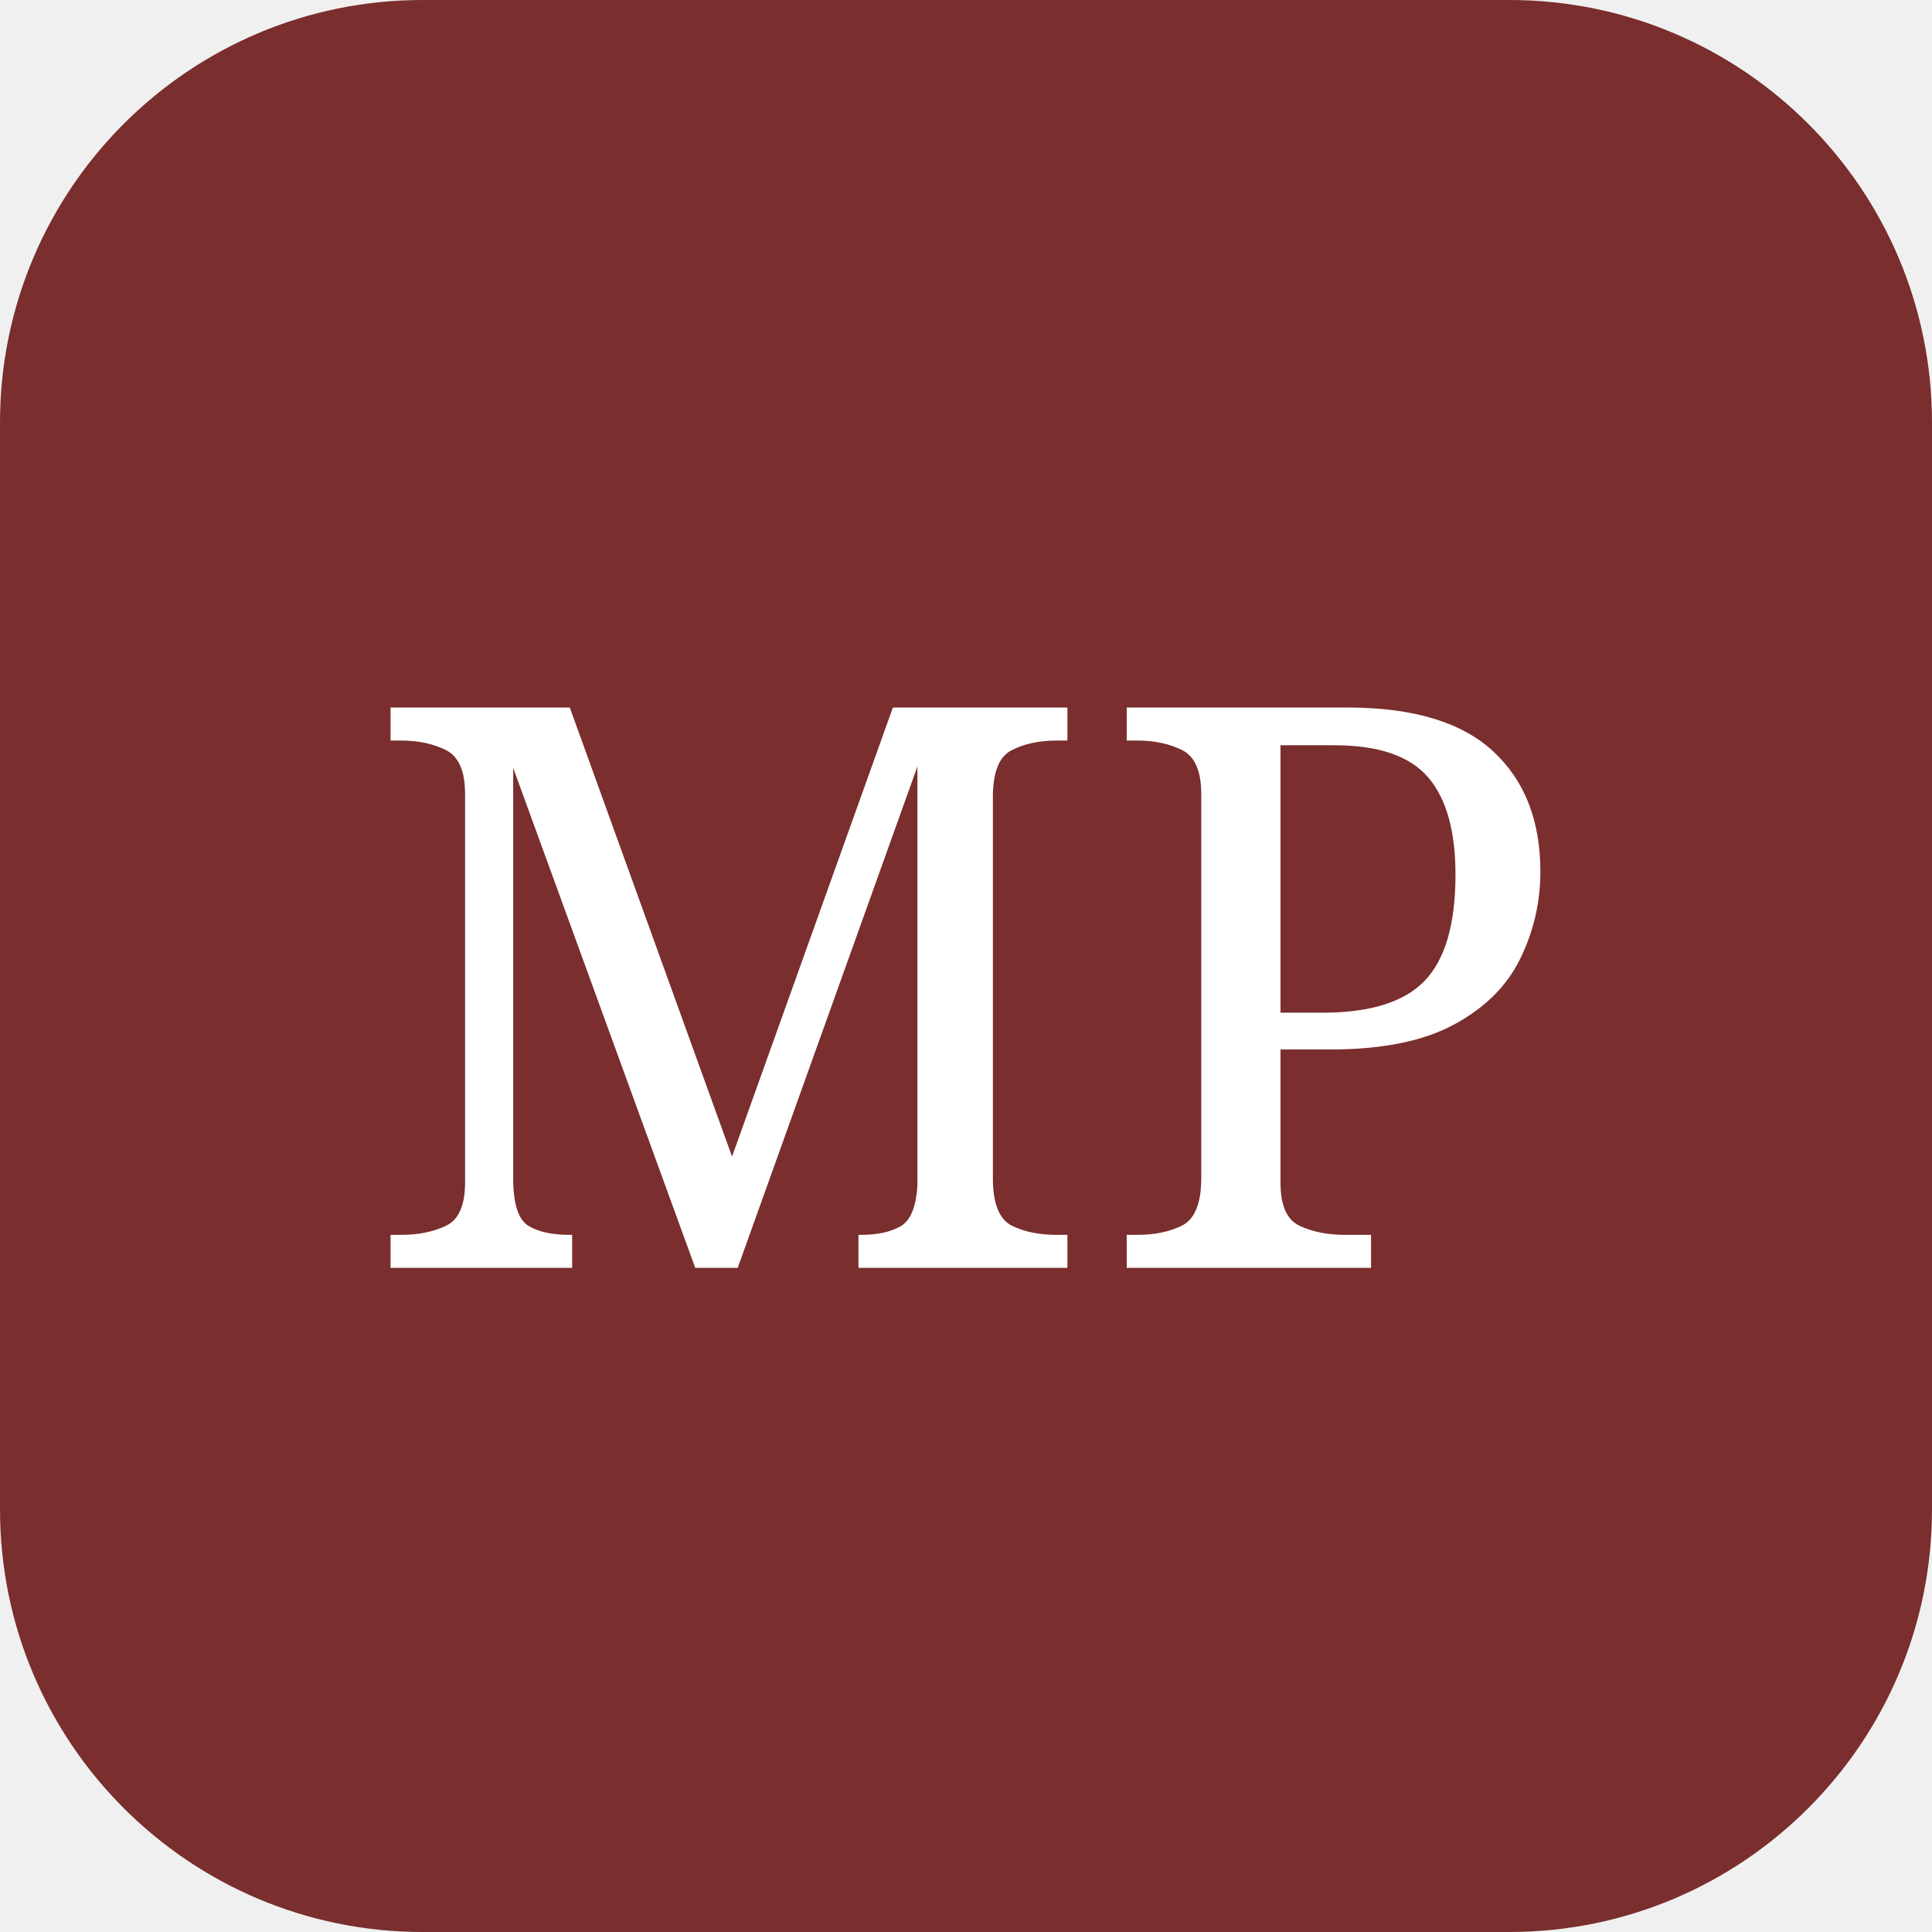
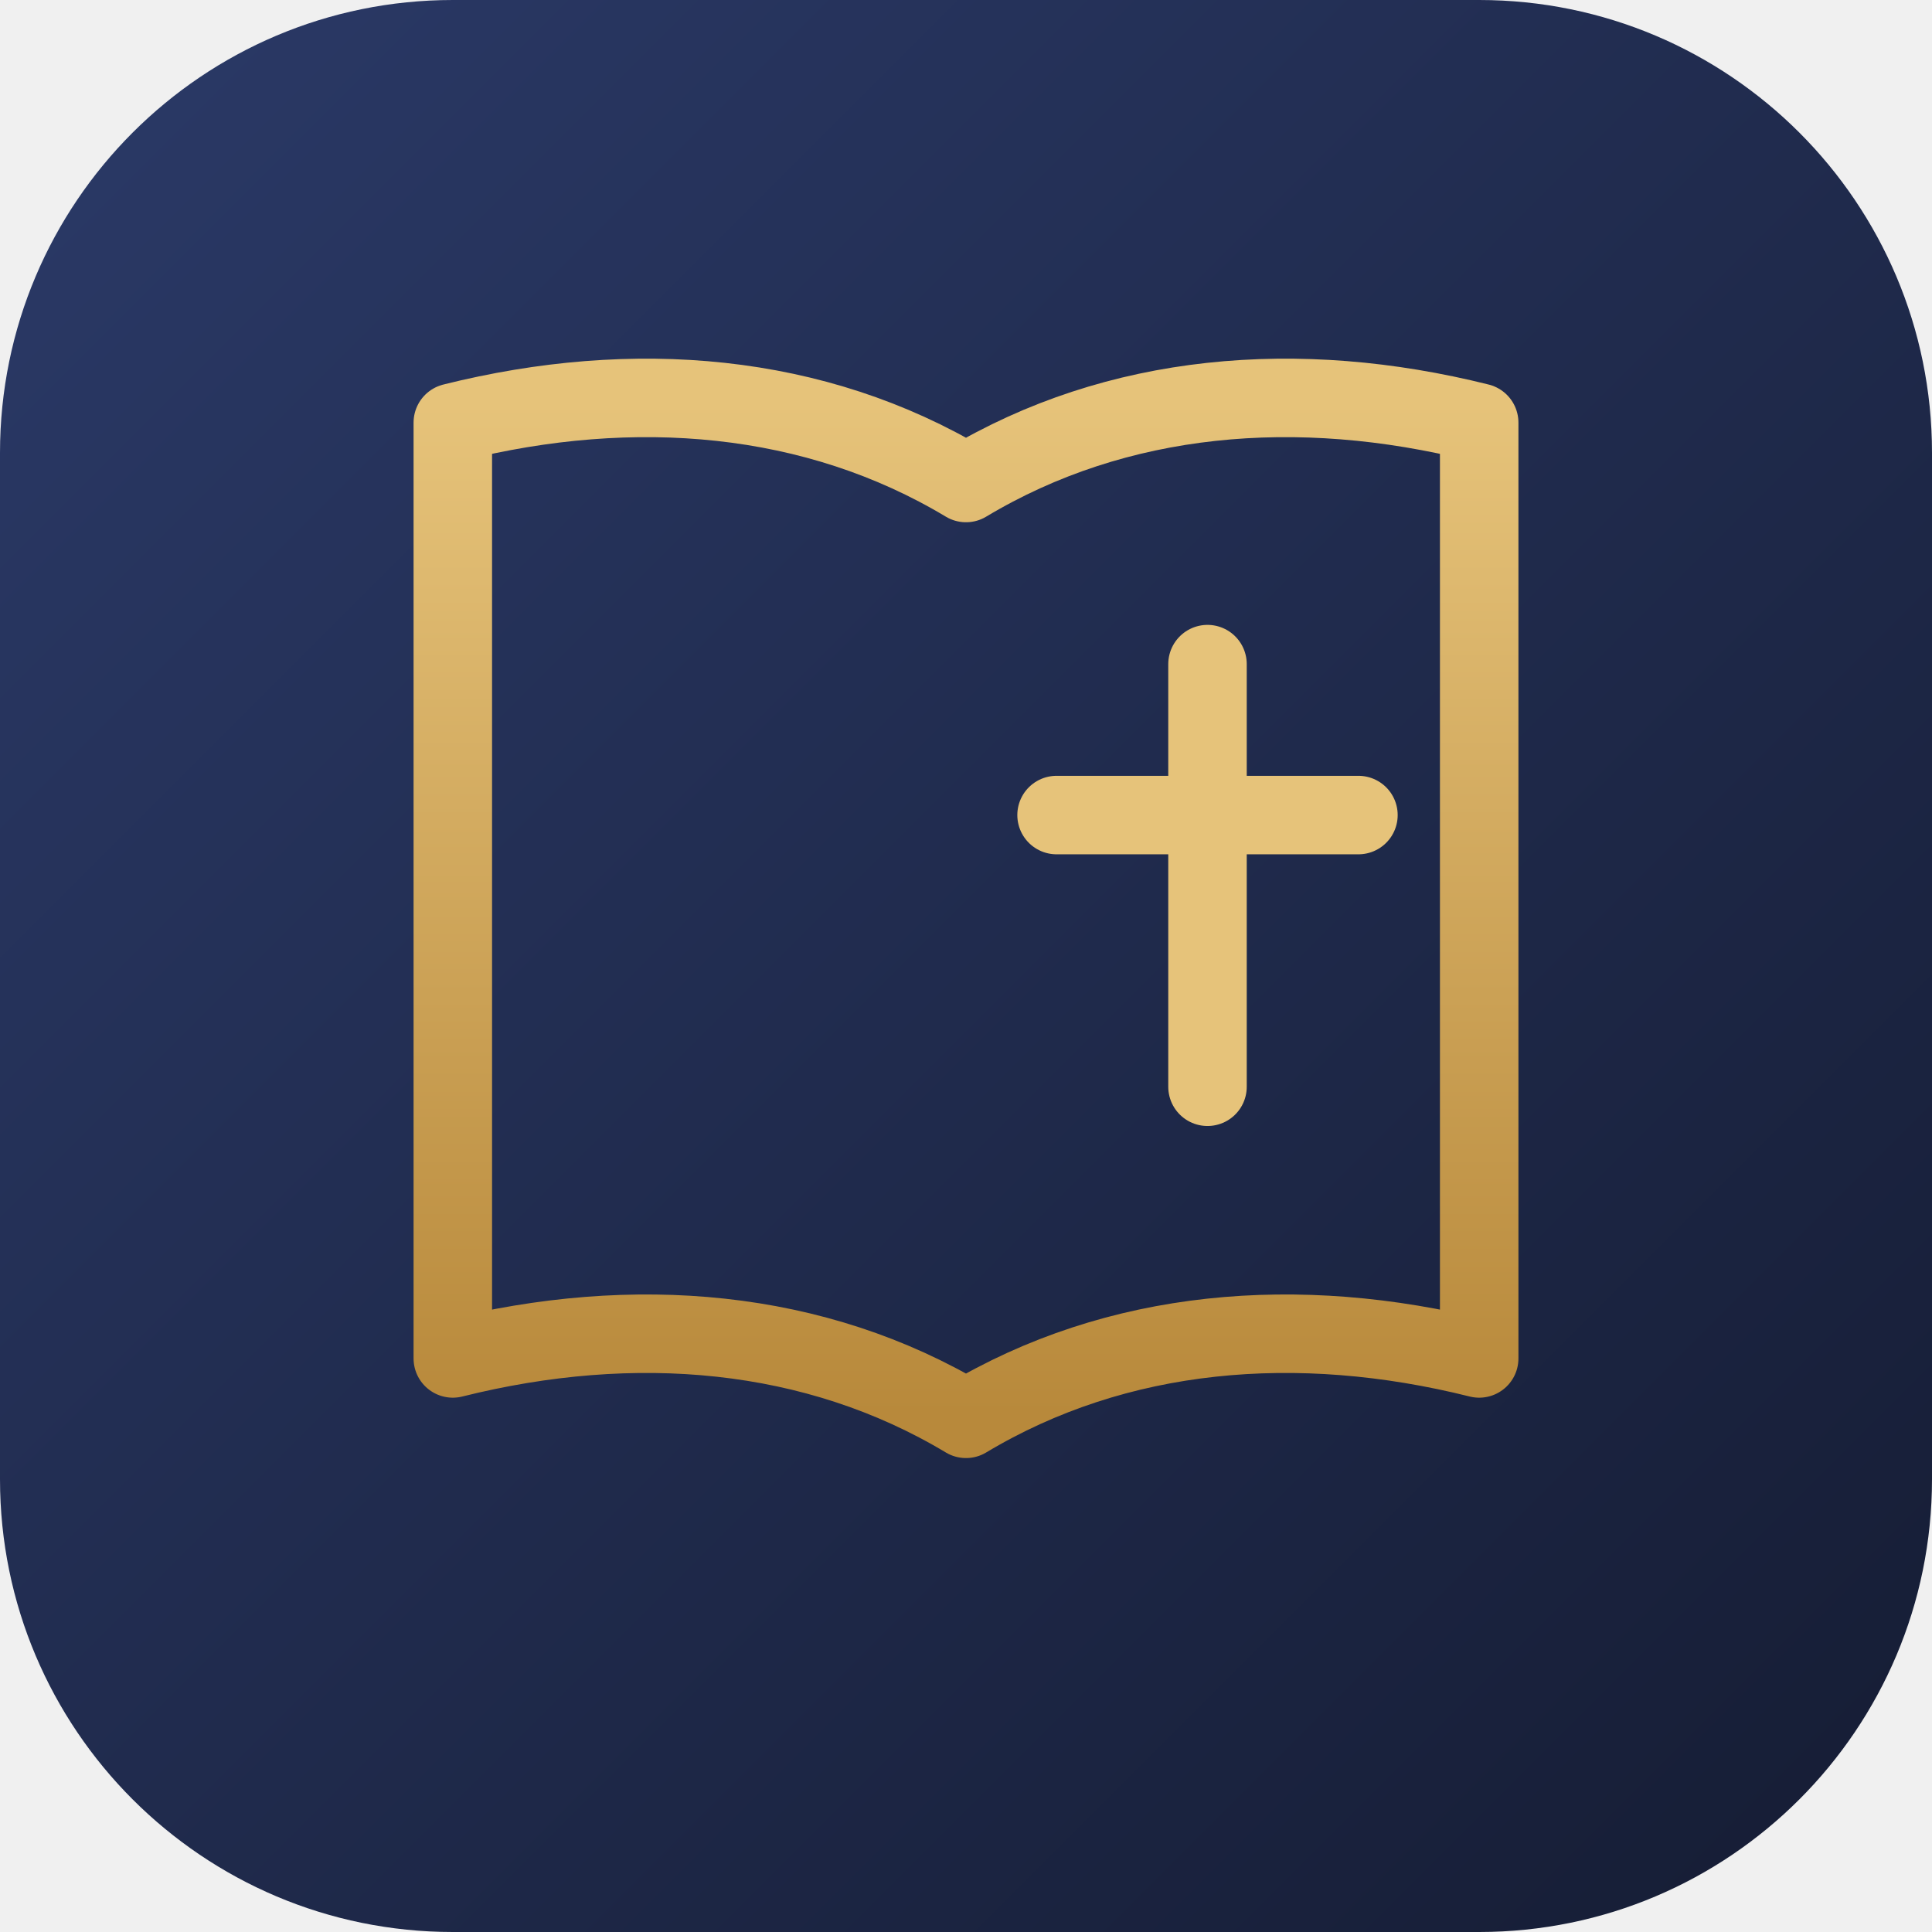
<svg xmlns="http://www.w3.org/2000/svg" viewBox="0 0 64 64">
-   <rect width="64" height="64" rx="14" fill="#7a2e2e" />
-   <text x="32" y="42" font-family="Georgia,serif" font-size="26" fill="#fff" text-anchor="middle">MP</text>
+   <defs>
+     <linearGradient id="g" x1="0" y1="0" x2="1" y2="1">
+       <stop offset="0" stop-color="#2b3a68" />
+       <stop offset="1" stop-color="#151c33" />
+     </linearGradient>
+     <linearGradient id="o" x1="0" y1="0" x2="0" y2="1">
+       <stop offset="0" stop-color="#e6c37a" />
+       <stop offset="1" stop-color="#b8893b" />
+     </linearGradient>
+   </defs>
+   <rect width="64" height="64" rx="15" fill="url(#g)" />
+   <path d="M32 16c-5-3-11-3.5-17-2v31c6-1.5 12-1 17 2 5-3 11-3.5 17-2V14c-6-1.5-12-1-17 2z" fill="none" stroke="url(#o)" stroke-width="2.6" stroke-linejoin="round" />
+   <path d="M32 16v31" stroke="url(#o)" stroke-width="2.6" />
+   <path d="M40 22v14M35 27h10" stroke="#e6c37a" stroke-width="2.6" stroke-linecap="round" />
</svg>
